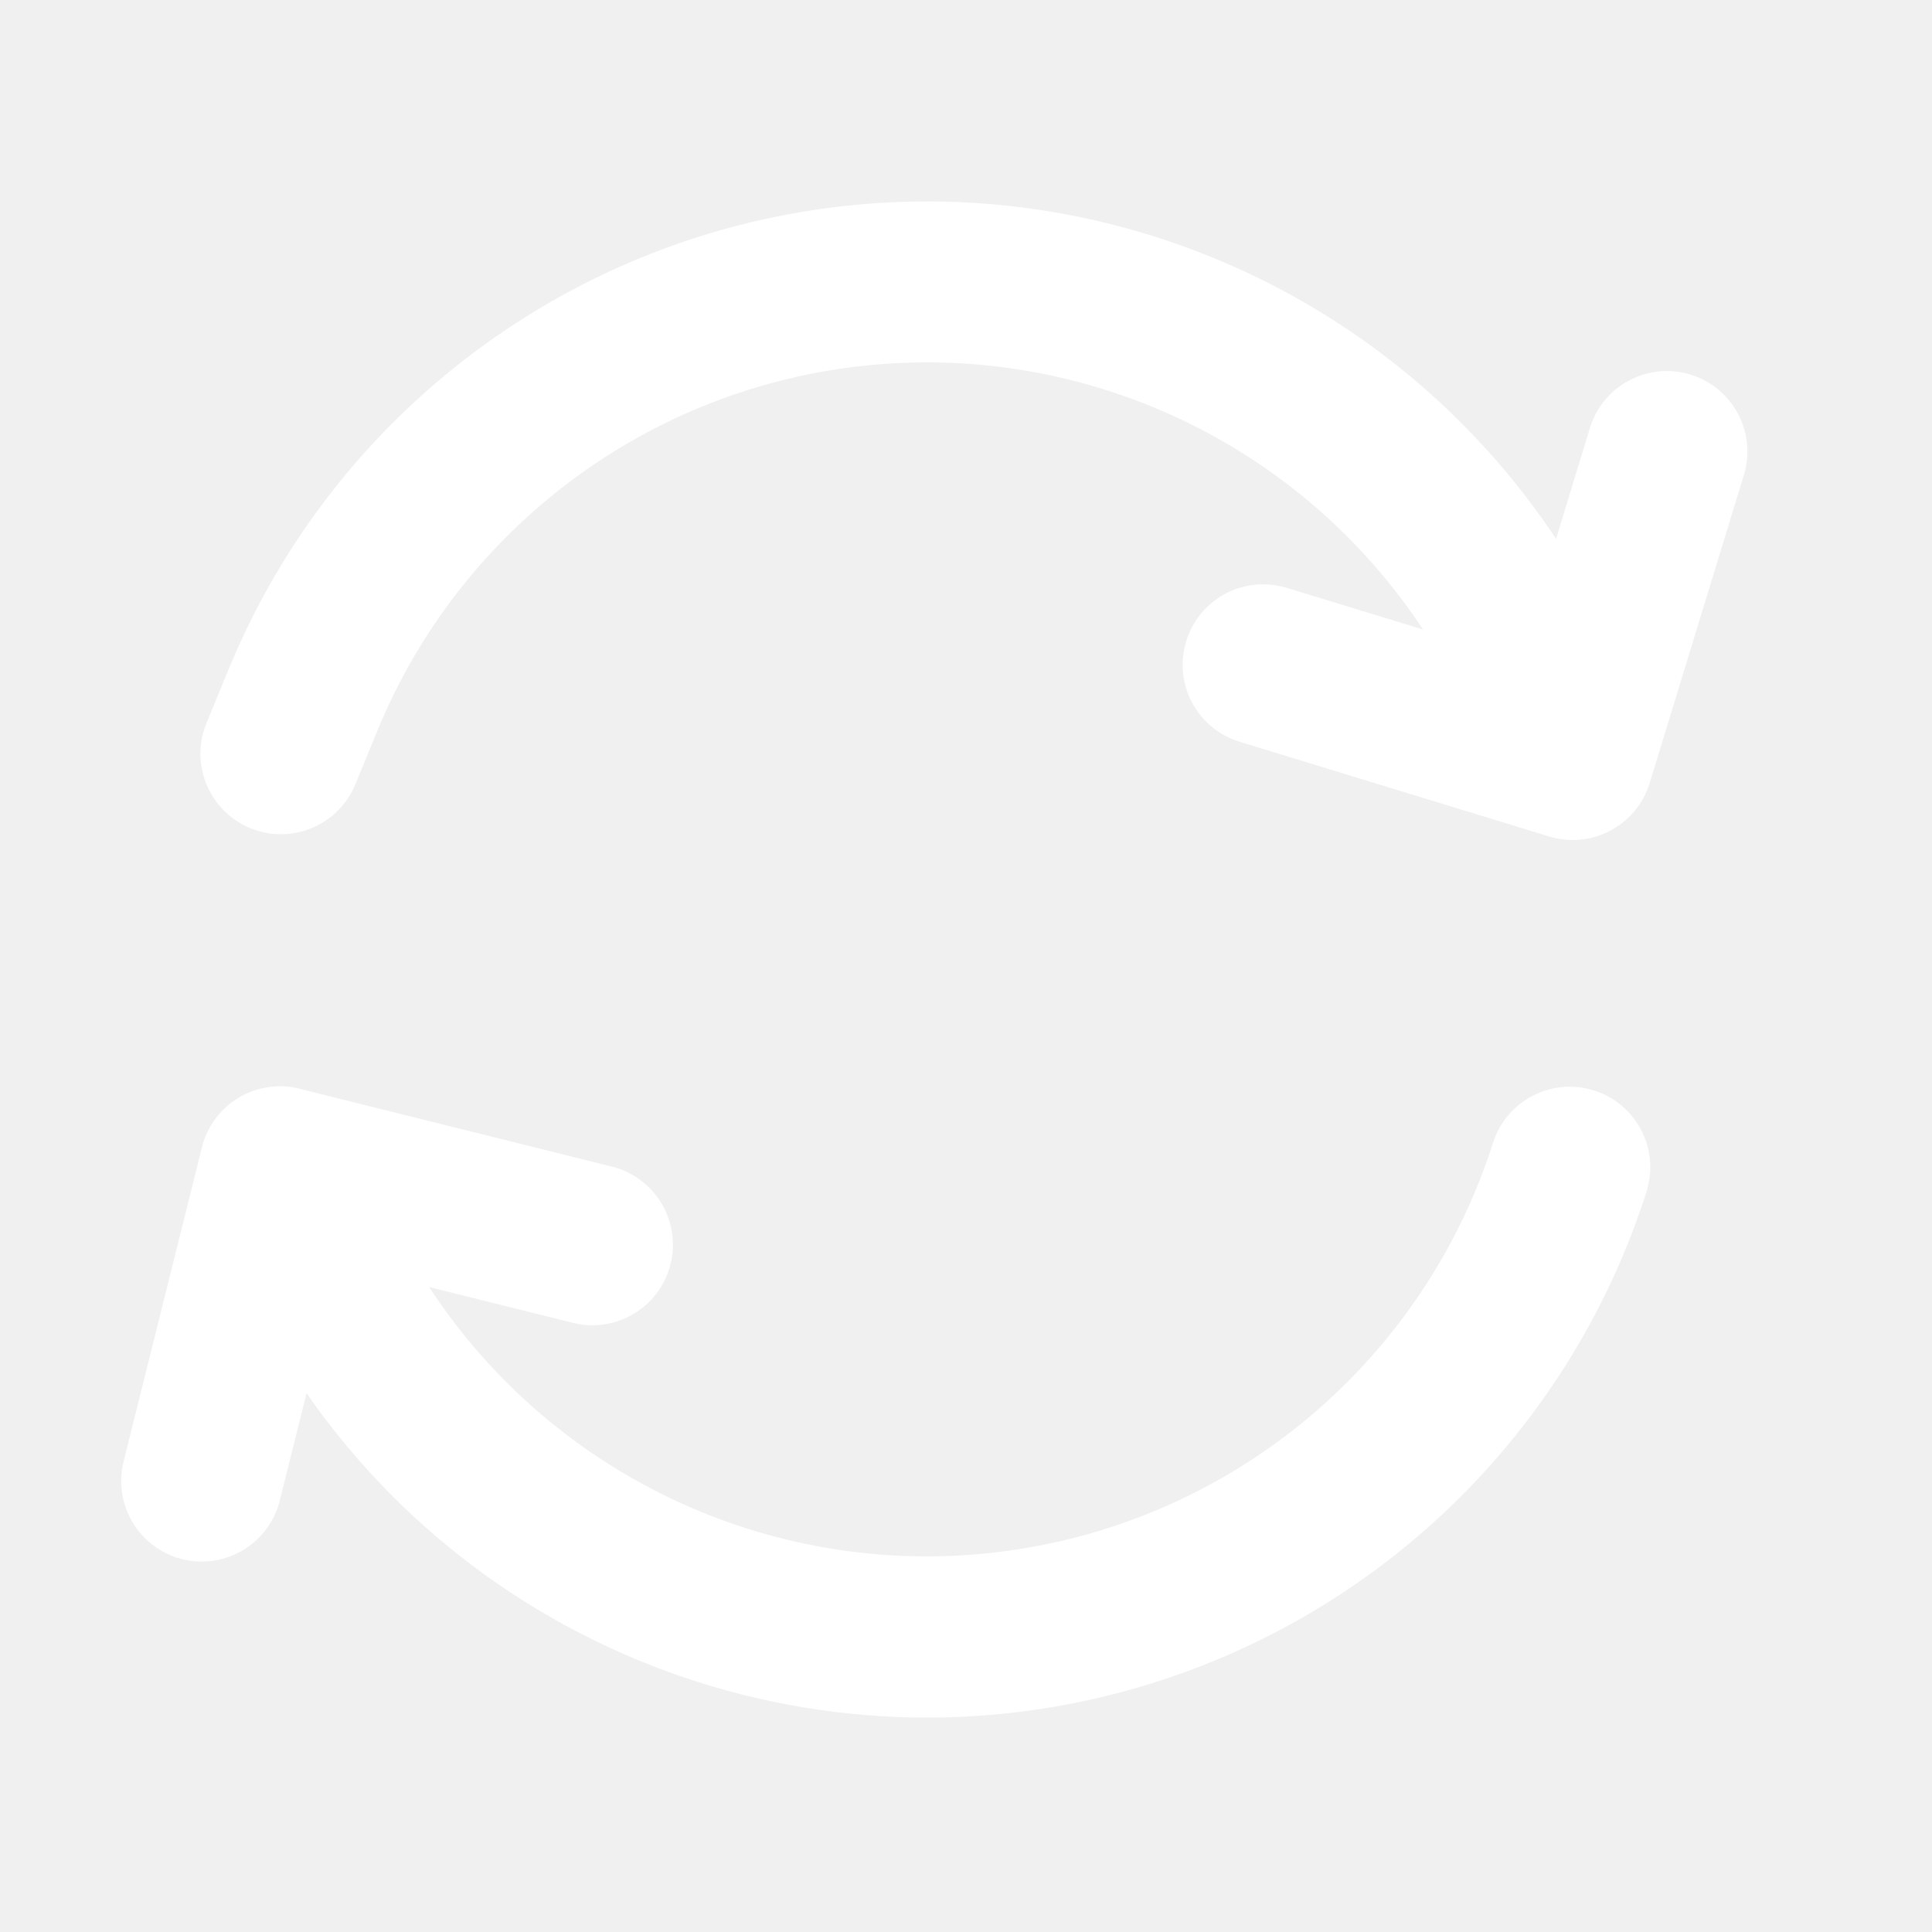
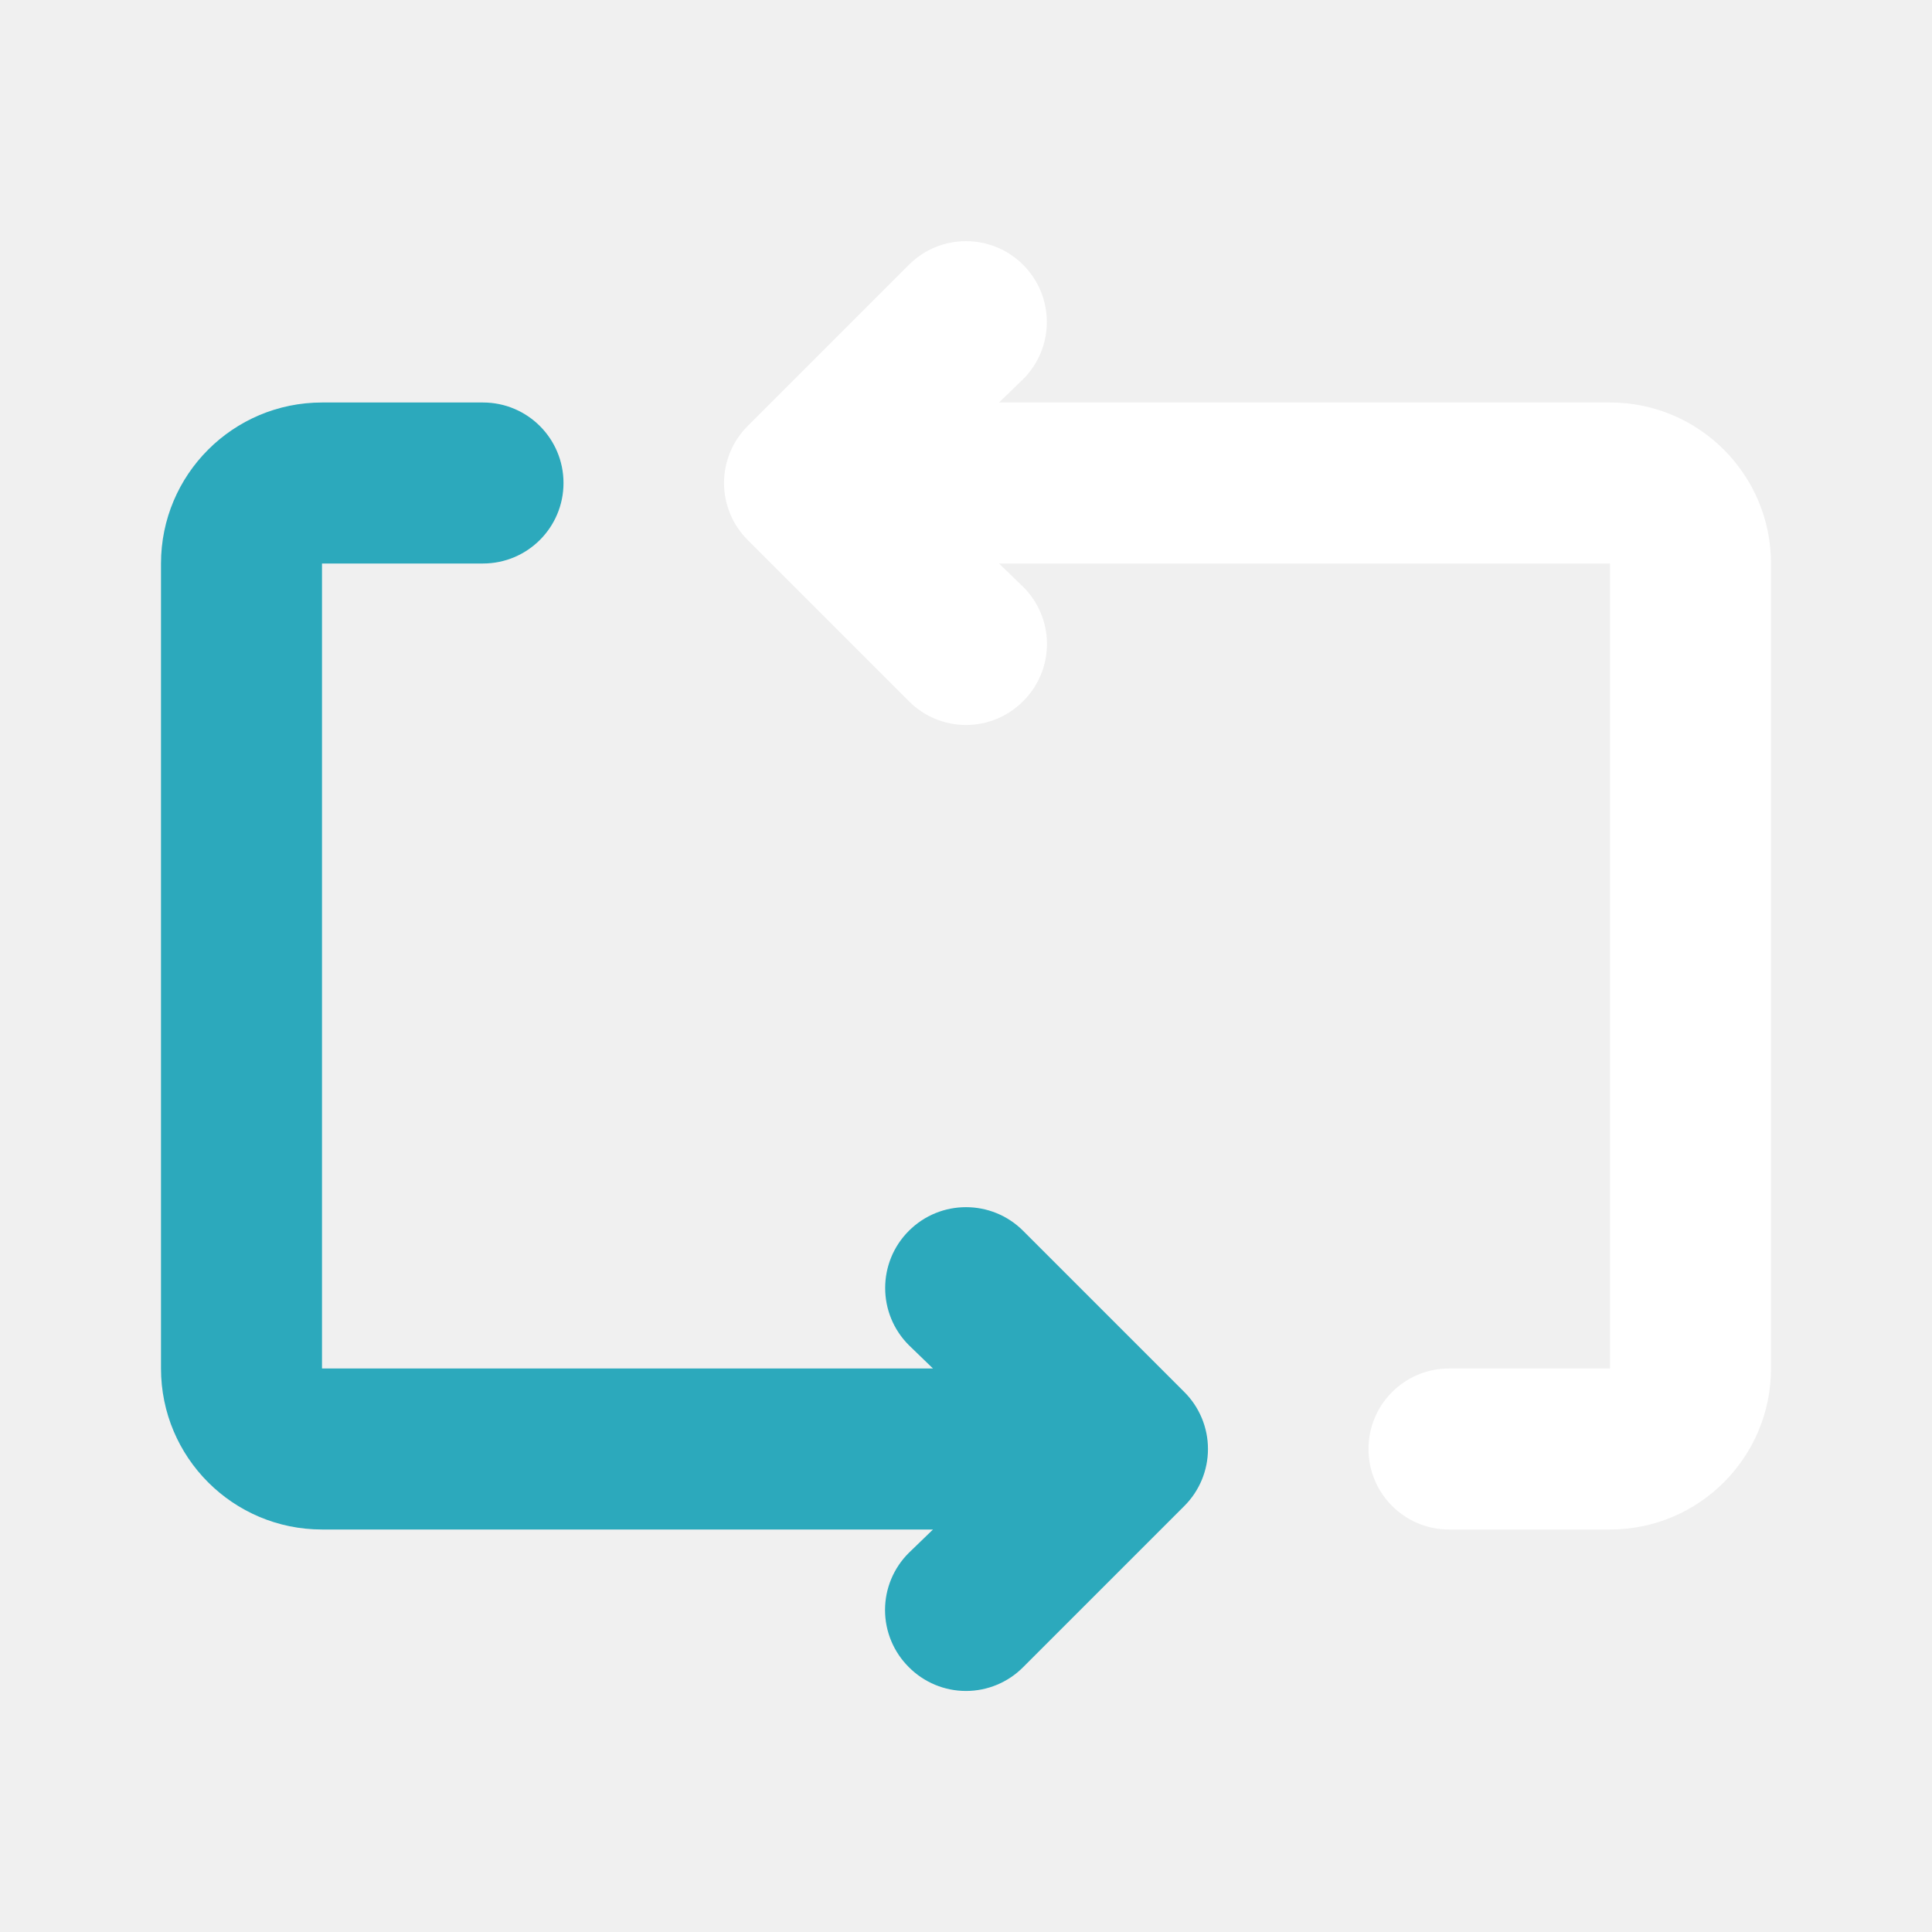
- <svg xmlns="http://www.w3.org/2000/svg" class="jam jam-refresh" width="800px" height="800px" fill="#FFFFFF" preserveAspectRatio="xMinYMin" viewBox="-1.5 -2.5 24 24">
-   <path d="M17.83 4.194l.42-1.377a1 1 0 1 1 1.913.585l-1.17 3.825a1 1 0 0 1-1.248.664l-3.825-1.17a1 1 0 1 1 .585-1.912l1.672.511A7.381 7.381 0 0 0 3.185 6.584l-.26.633a1 1 0 1 1-1.85-.758l.26-.633A9.381 9.381 0 0 1 17.83 4.194zM2.308 14.807l-.327 1.311a1 1 0 1 1-1.94-.484l.967-3.88a1 1 0 0 1 1.265-.716l3.828.954a1 1 0 0 1-.484 1.941l-1.786-.445a7.384 7.384 0 0 0 13.216-1.792 1 1 0 1 1 1.906.608 9.381 9.381 0 0 1-5.38 5.831 9.386 9.386 0 0 1-11.265-3.328z" />
+ <svg xmlns="http://www.w3.org/2000/svg" fill="#000000" width="800px" height="800px" viewBox="0 0 24 24" id="refresh" data-name="Flat Color" class="icon flat-color">
+   <path id="secondary" d="M14.71,17.29l-2-2a1,1,0,0,0-1.42,1.42l.3.29H4V7H6A1,1,0,0,0,6,5H4A2,2,0,0,0,2,7V17a2,2,0,0,0,2,2h7.59l-.3.29a1,1,0,0,0,0,1.42,1,1,0,0,0,1.42,0l2-2A1,1,0,0,0,14.71,17.29Z" style="fill: rgb(44, 169, 188);" />
+   <path id="primary" d="M20,5H12.41l.3-.29a1,1,0,1,0-1.42-1.42l-2,2a1,1,0,0,0,0,1.42l2,2a1,1,0,0,0,1.42,0,1,1,0,0,0,0-1.42L12.41,7H20V17H18a1,1,0,0,0,0,2h2a2,2,0,0,0,2-2V7A2,2,0,0,0,20,5Z" style="fill: rgb(255, 255, 255);" />
</svg>
